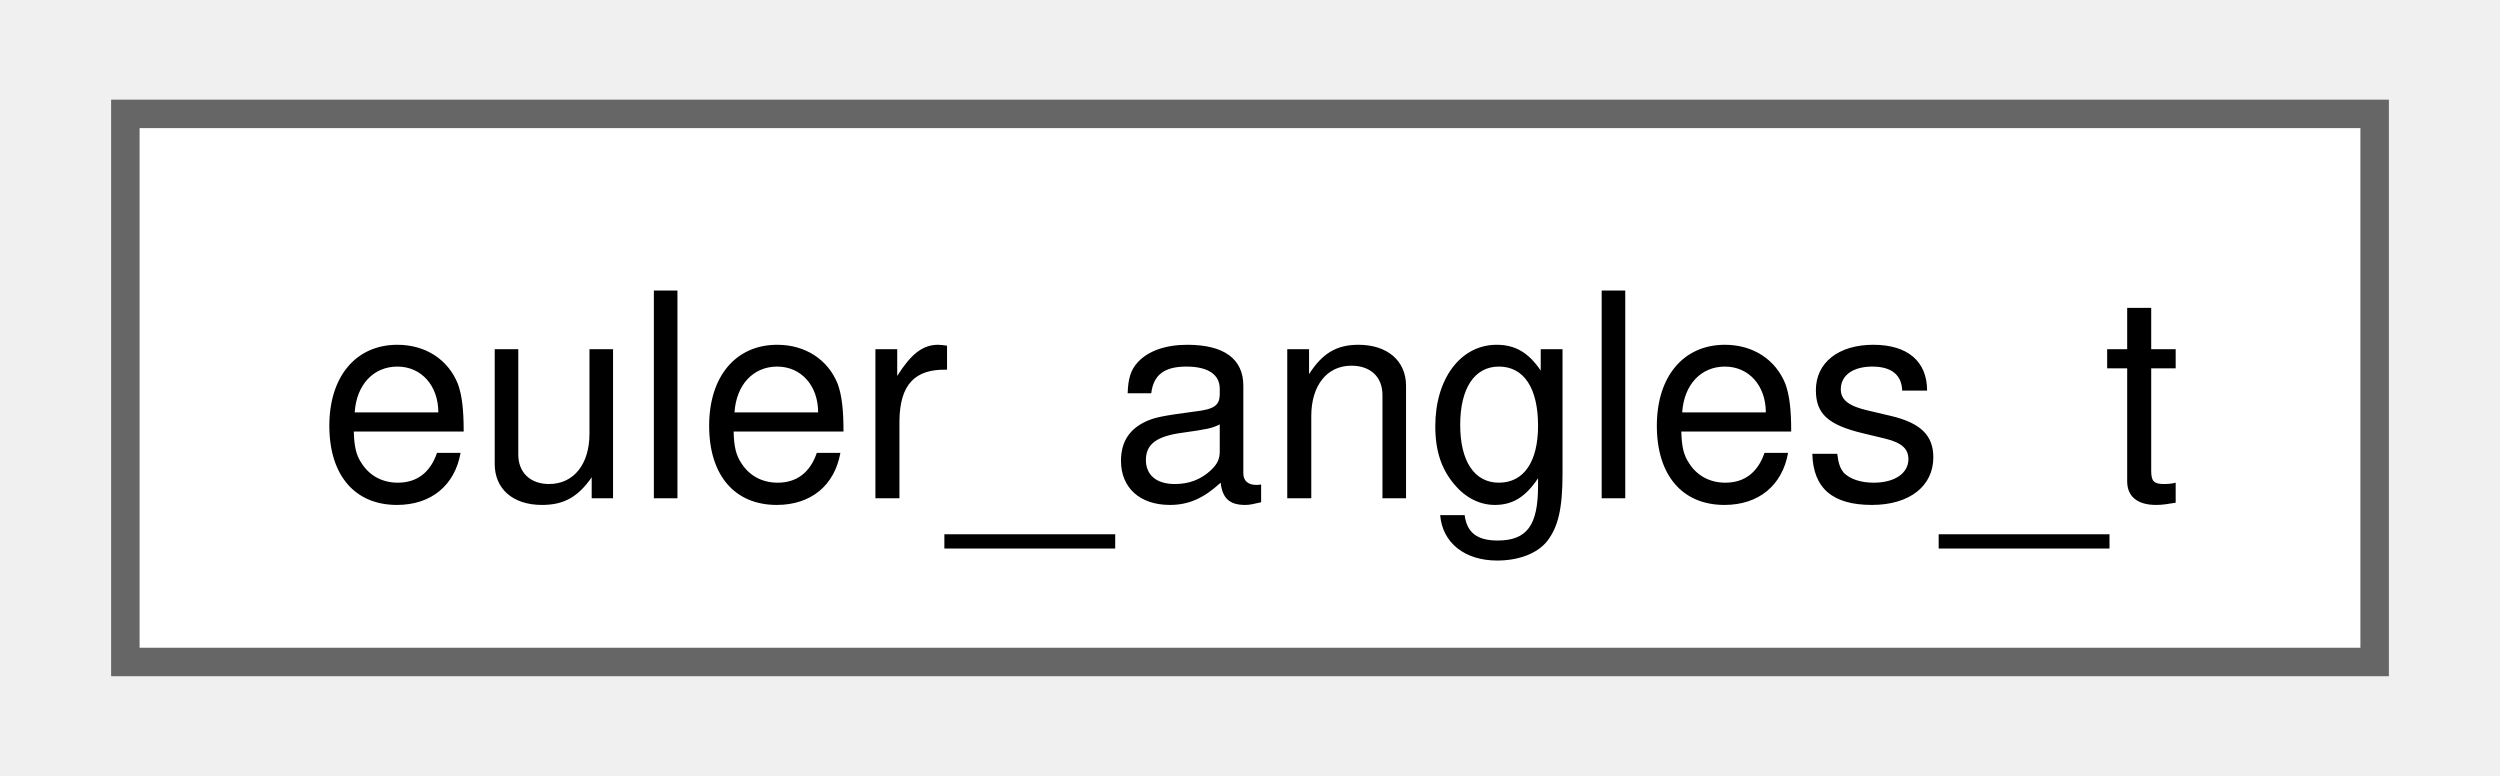
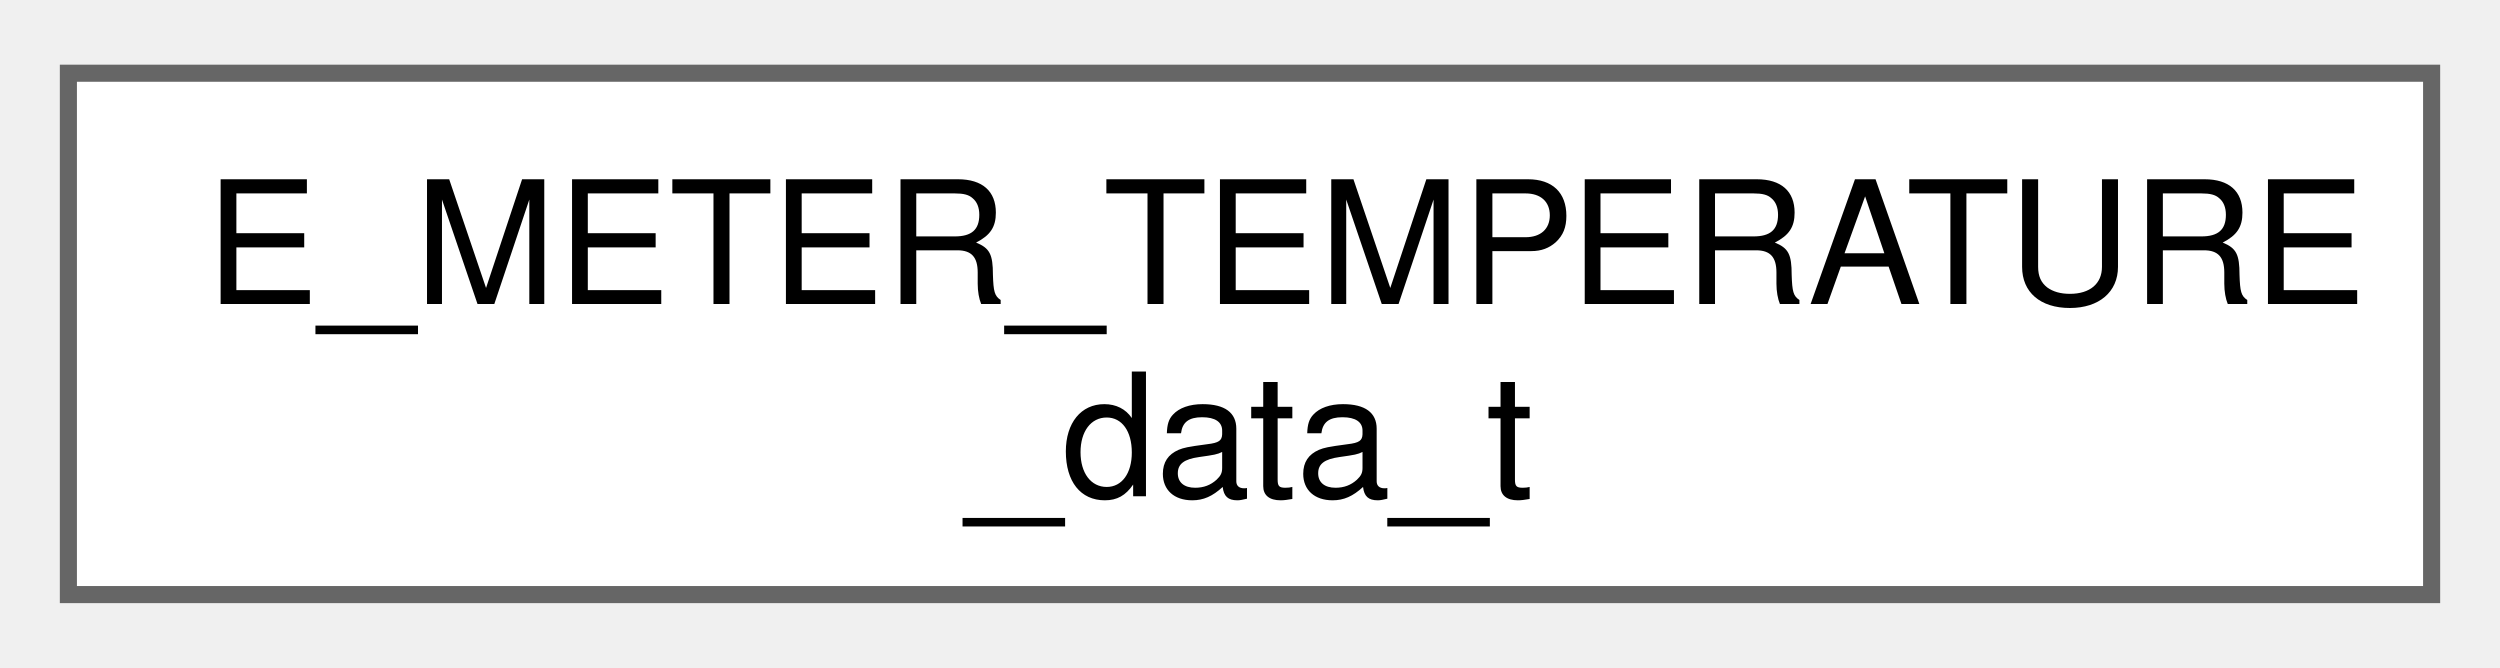
- <svg xmlns="http://www.w3.org/2000/svg" xmlns:xlink="http://www.w3.org/1999/xlink" width="87pt" height="27pt" viewBox="0.00 0.00 87.00 27.25">
-   <g id="graph0" class="graph" transform="scale(1 1) rotate(0) translate(4 23.25)">
+ <svg xmlns="http://www.w3.org/2000/svg" xmlns:xlink="http://www.w3.org/1999/xlink" width="146pt" height="39pt" viewBox="0.00 0.00 146.25 38.50">
+   <g id="graph0" class="graph" transform="scale(1 1) rotate(0) translate(4 34.5)">
    <g id="Node000000" class="node">
      <g id="a_Node000000">
-         <a xlink:href="structeuler__angles__t.html" target="_top" xlink:title=" ">
-           <polygon fill="white" stroke="#666666" points="79,-19.25 0,-19.25 0,0 79,0 79,-19.25" />
-           <text text-anchor="middle" x="39.5" y="-5.75" font-family="Helvetica,sans-Serif" font-size="10.00">euler_angles_t</text>
+         <a xlink:href="structE__METER__TEMPERATURE__data__t.html" target="_top" xlink:title=" ">
+           <polygon fill="white" stroke="#666666" points="138.25,-30.5 0,-30.5 0,0 138.25,0 138.25,-30.5" />
+           <text text-anchor="start" x="8" y="-17" font-family="Helvetica,sans-Serif" font-size="10.00">E_METER_TEMPERATURE</text>
+           <text text-anchor="middle" x="69.12" y="-5.75" font-family="Helvetica,sans-Serif" font-size="10.00">_data_t</text>
        </a>
      </g>
    </g>
  </g>
</svg>
